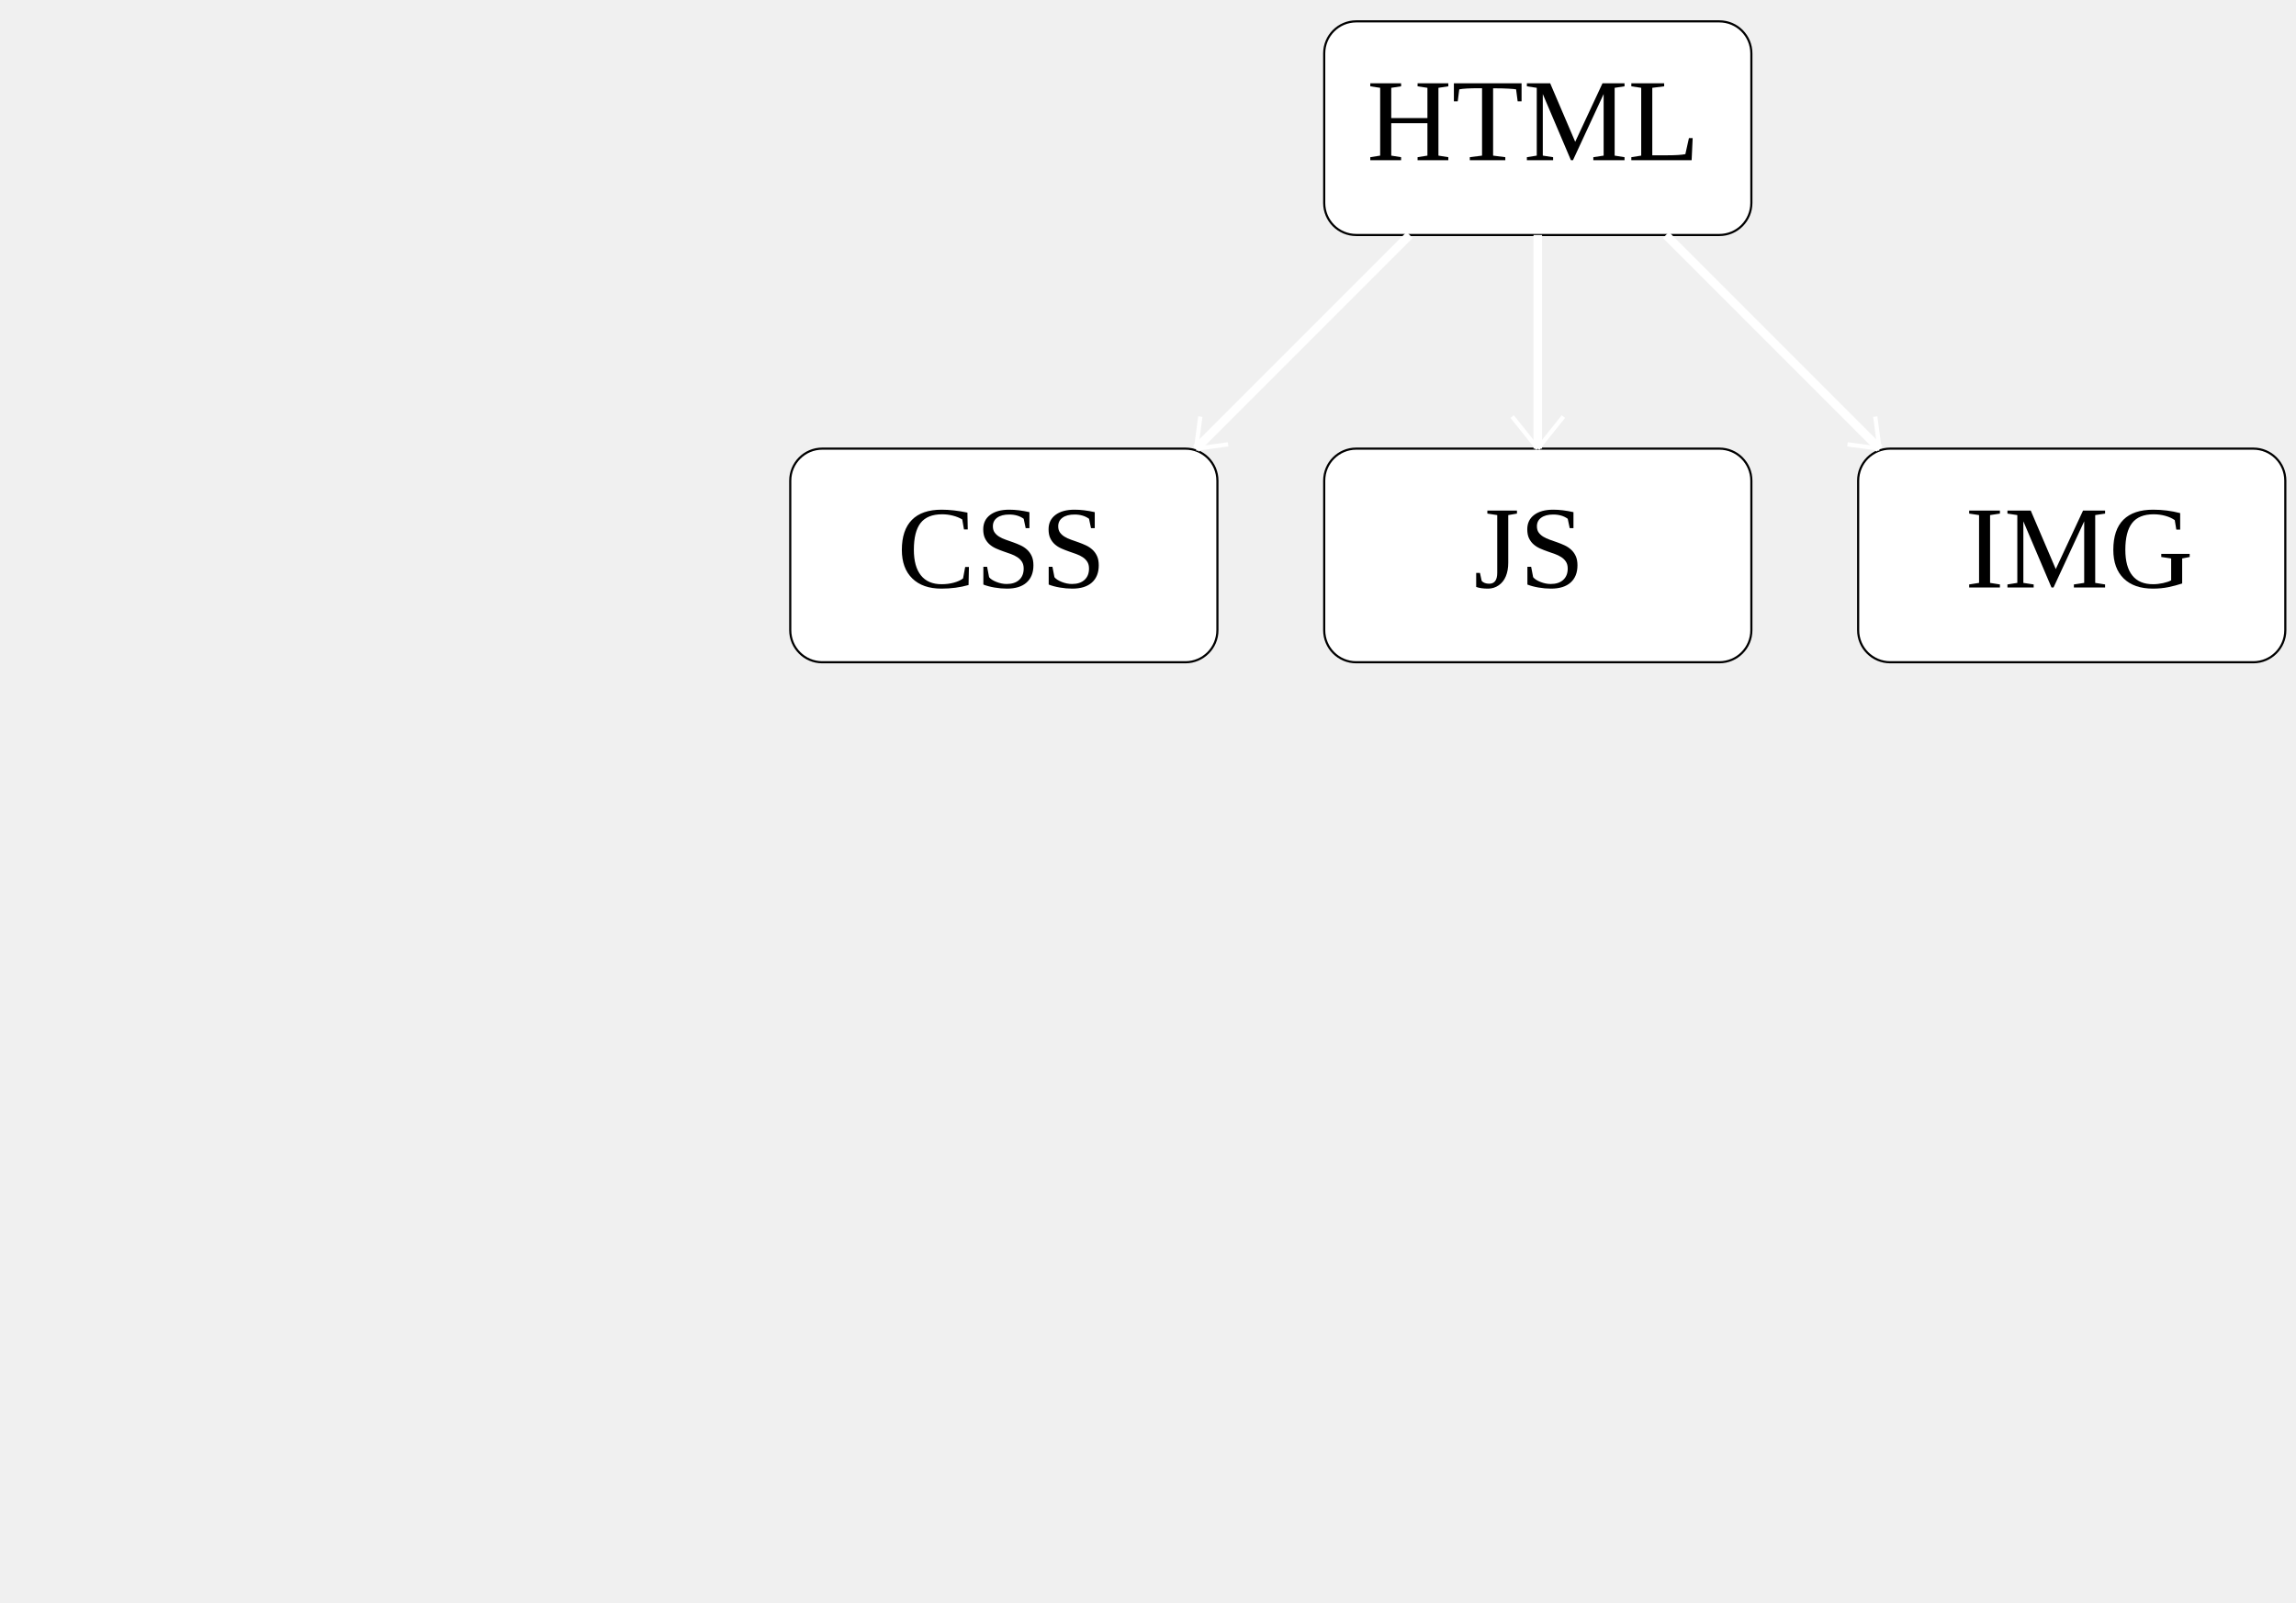
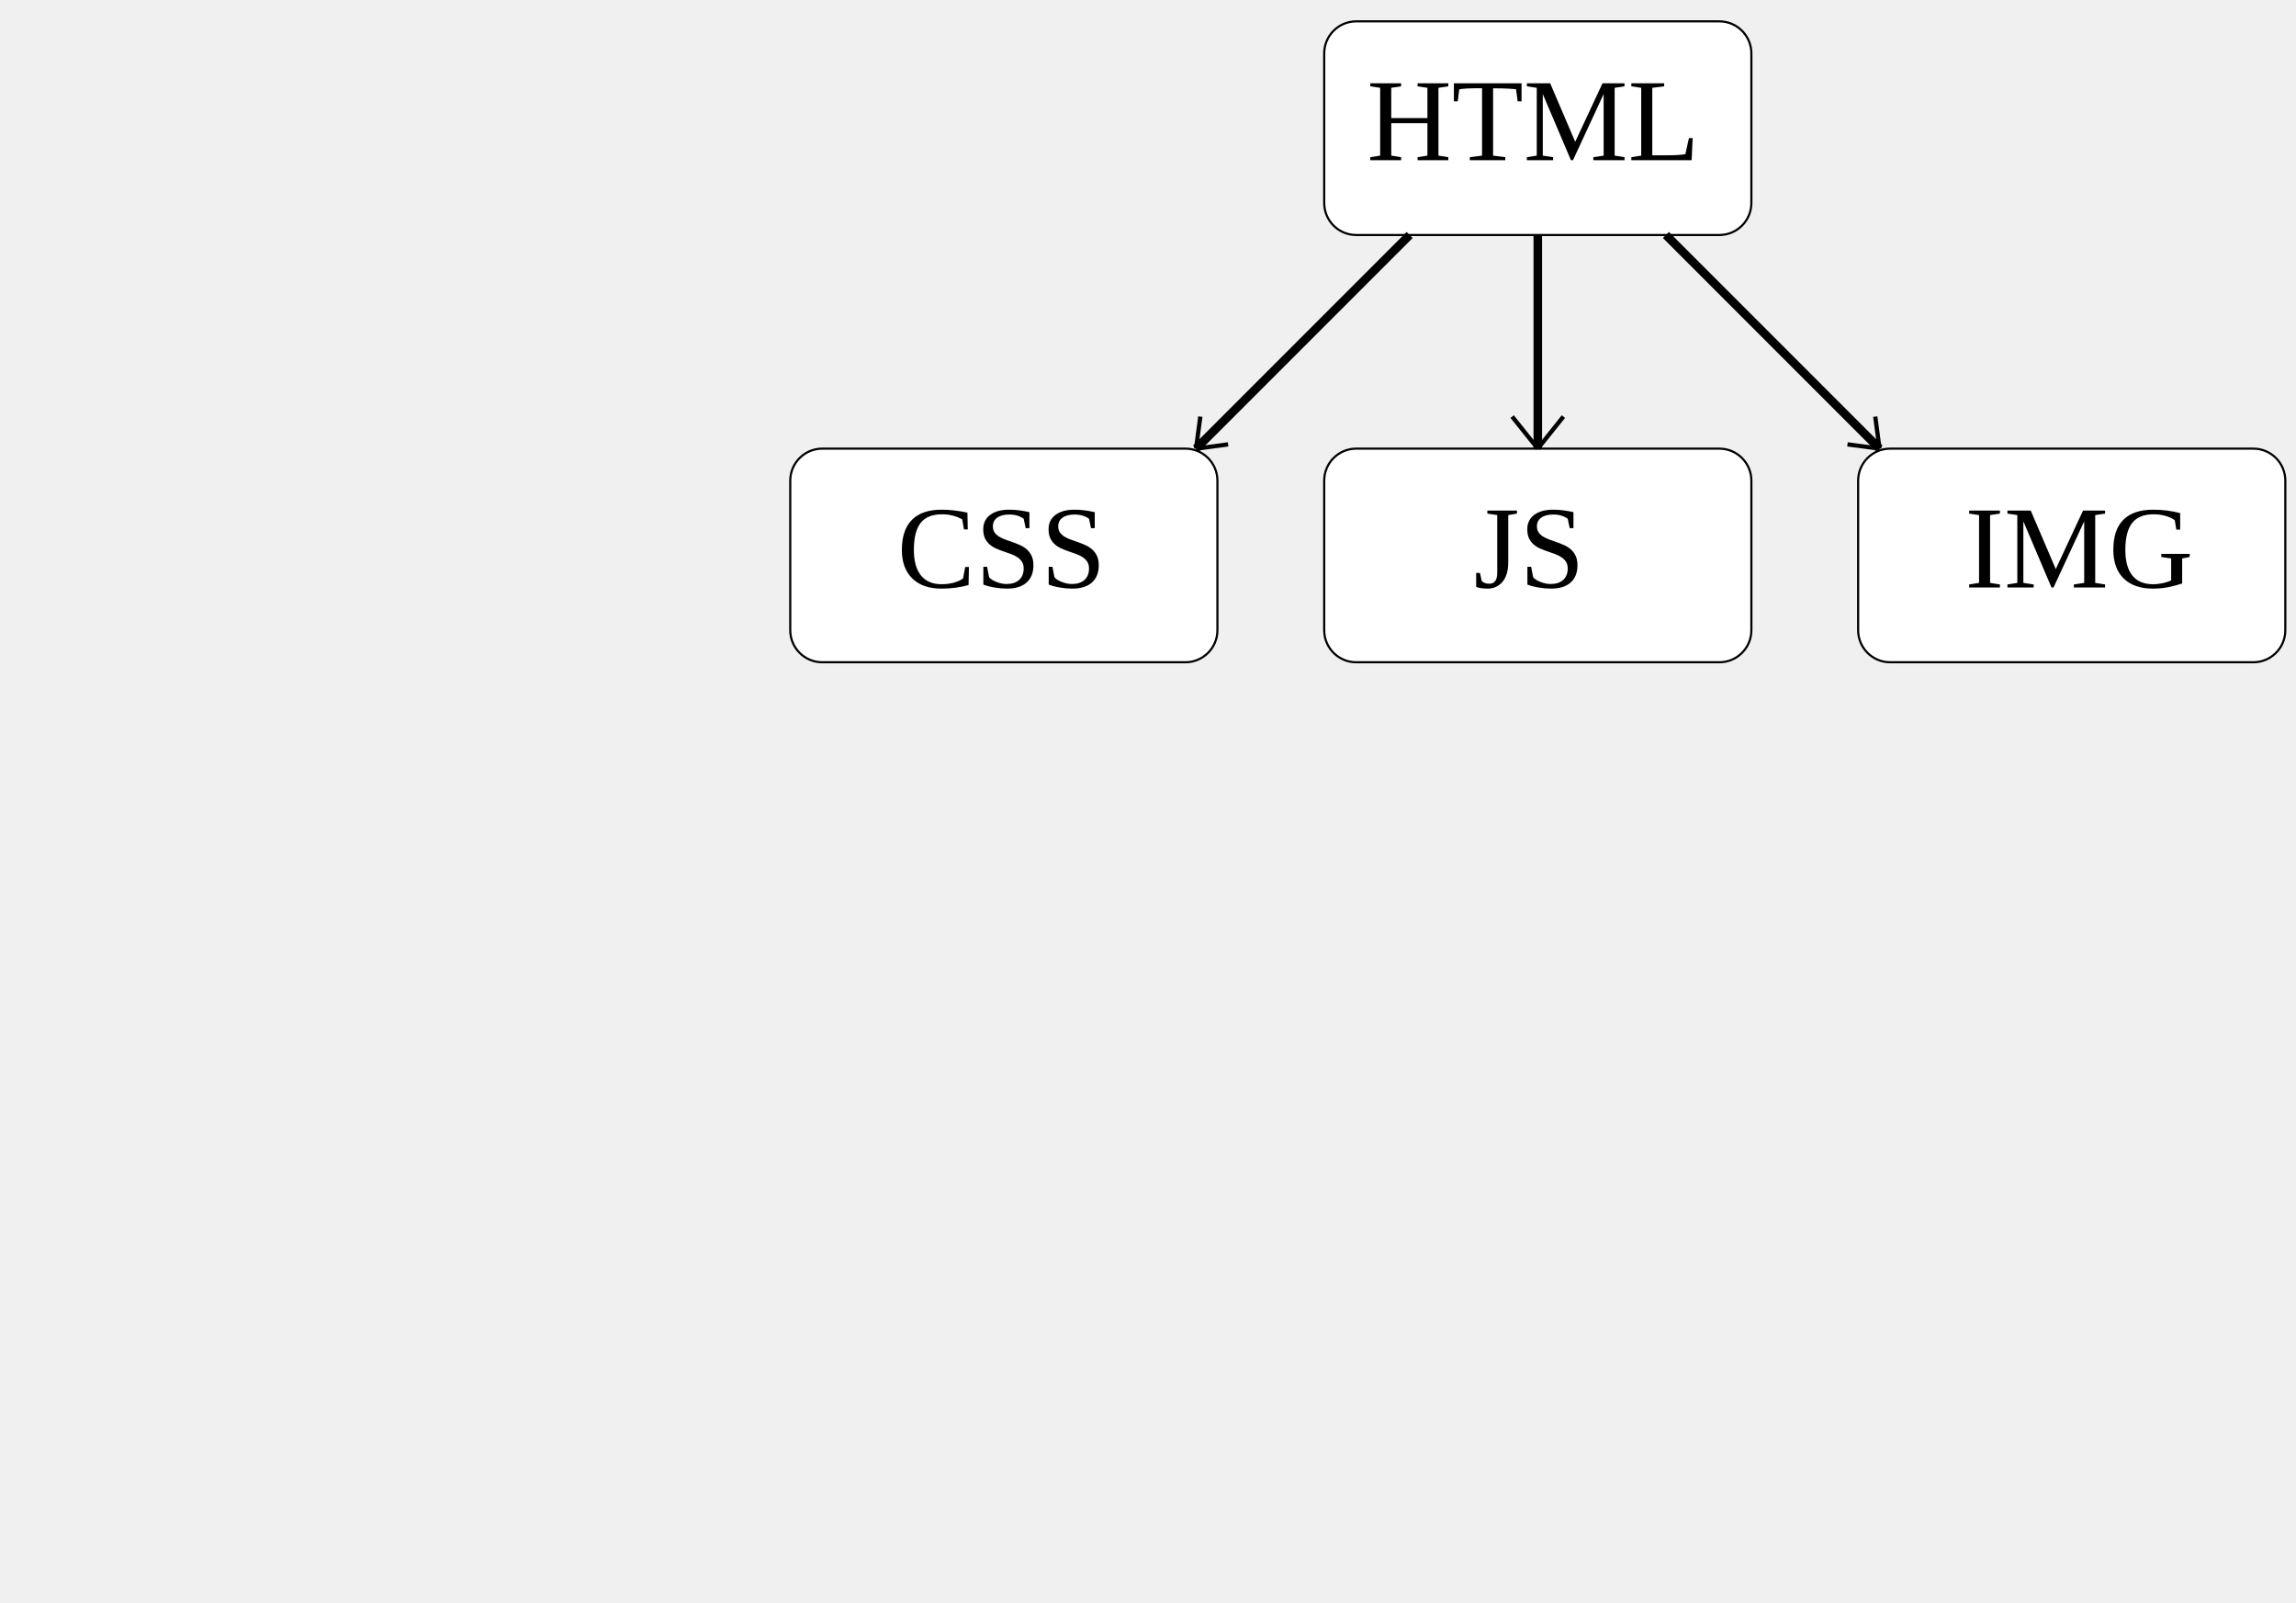
<svg xmlns="http://www.w3.org/2000/svg" xmlns:xlink="http://www.w3.org/1999/xlink" class="diagram" width="860" height="600" viewBox="0 0 860 600">
  <g transform="scale(0.8), translate(300, 0)">
    <g>
      <rect id="box" x="320" y="10" width="200" height="100" rx="15" ry="15" stroke="black" style="fill: white; border: 4px solid black;" />
      <text x="340" y="75" font-size="55">HTML</text>
    </g>
    <g transform="translate(-250, 200)">
      <use xlink:href="#box" />
      <text x="340" y="75" font-size="55" transform="translate(30, 0)">CSS</text>
    </g>
    <g transform="translate(0, 200)">
      <use xlink:href="#box" />
      <text x="340" y="75" font-size="55" transform="translate(50, 0)">JS</text>
    </g>
    <g transform="translate(250, 200)">
      <use xlink:href="#box" />
      <text x="340" y="75" font-size="55" transform="translate(30, 0)">IMG</text>
    </g>
    <defs>
-       <g id="rightarrow" stroke="#fff" stroke-width="4">
+       <g id="rightarrow" stroke="#000" stroke-width="4">
        <line x1="0" y1="0" x2="100" y2="100" />
        <g stroke-width="2">
          <line x1="98" y1="85" x2="100" y2="100" />
          <line x1="85" y1="98" x2="100" y2="100" />
        </g>
      </g>
-       <g id="leftarrow" stroke="#fff" stroke-width="4">
+       <g id="leftarrow" stroke="#000" stroke-width="4">
        <line x1="0" y1="100" x2="100" y2="0" />
        <g stroke-width="2">
          <line x1="2" y1="85" x2="0" y2="100" />
          <line x1="15" y1="98" x2="0" y2="100" />
        </g>
      </g>
-       <g id="straightarrow" stroke="#fff" stroke-width="4">
+       <g id="straightarrow" stroke="#000" stroke-width="4">
        <line x1="0" y1="0" x2="0" y2="100" />
        <g stroke-width="2">
          <line x1="12" y1="85" x2="0" y2="100" />
          <line x1="-12" y1="85" x2="0" y2="100" />
        </g>
      </g>
    </defs>
    <use xlink:href="#rightarrow" transform="translate(480, 110)" />
    <use xlink:href="#leftarrow" transform="translate(260, 110)" />
    <use xlink:href="#straightarrow" transform="translate(420, 110)" />
  </g>
</svg>
